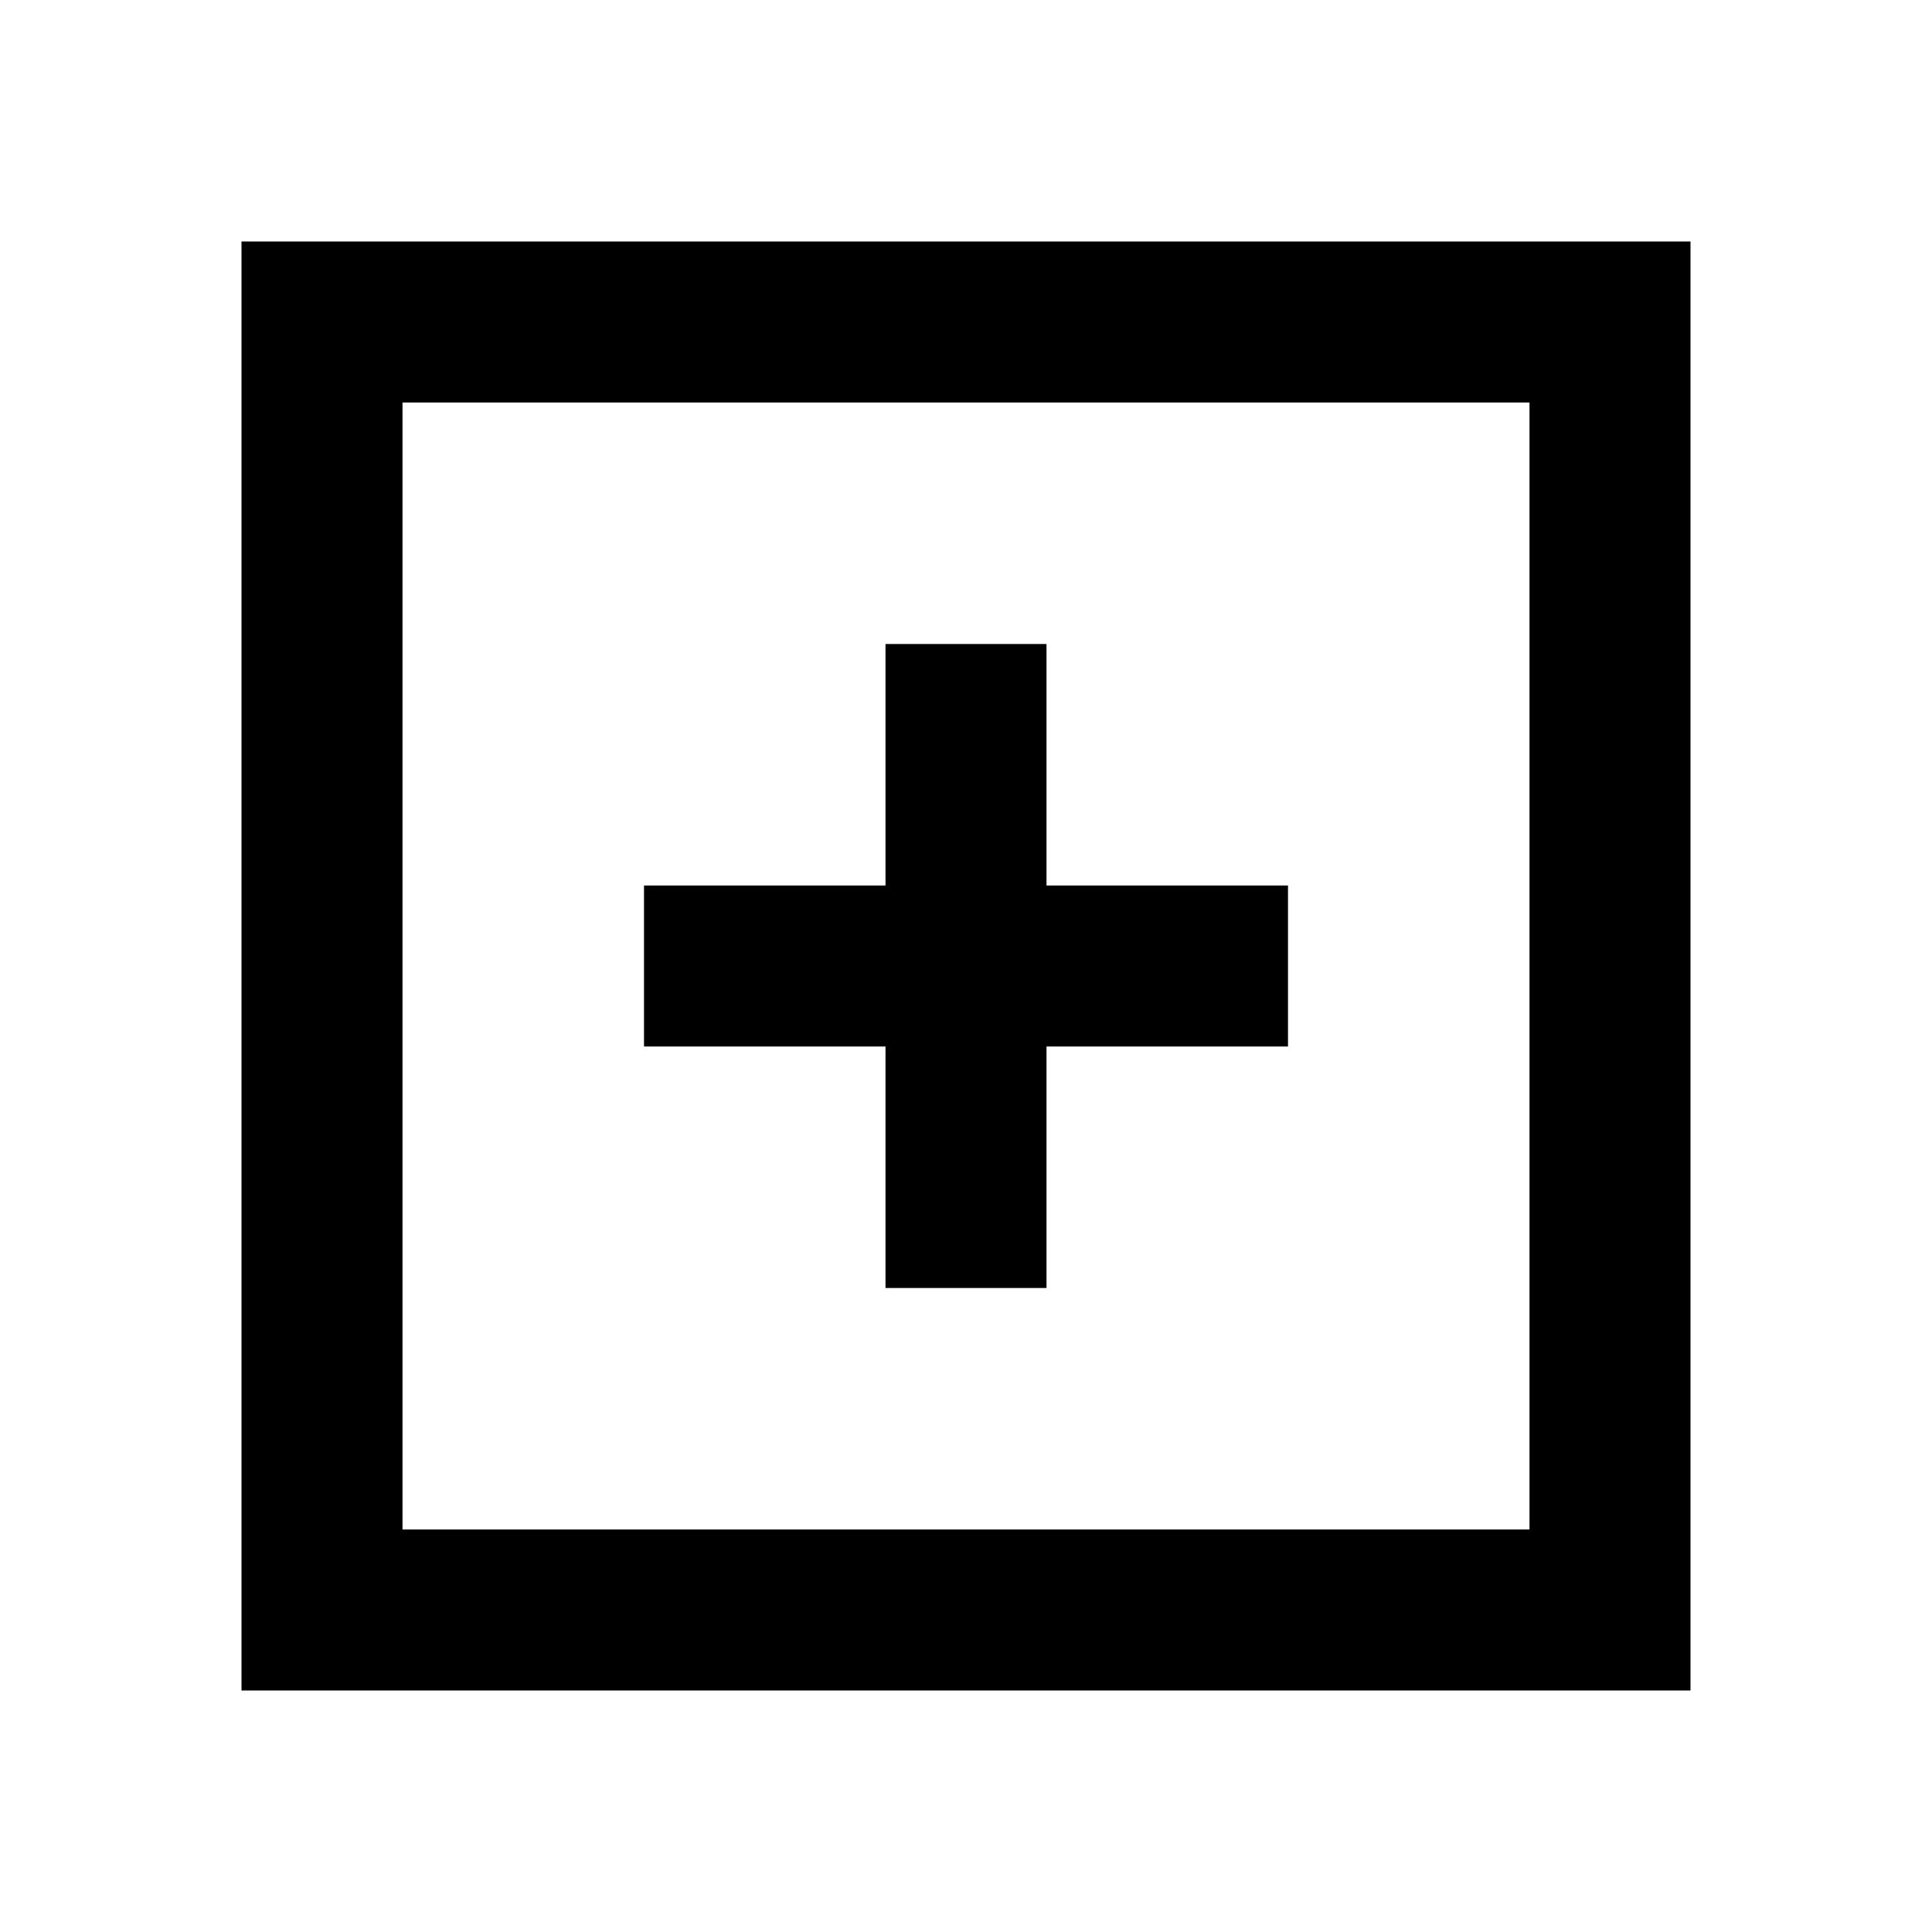
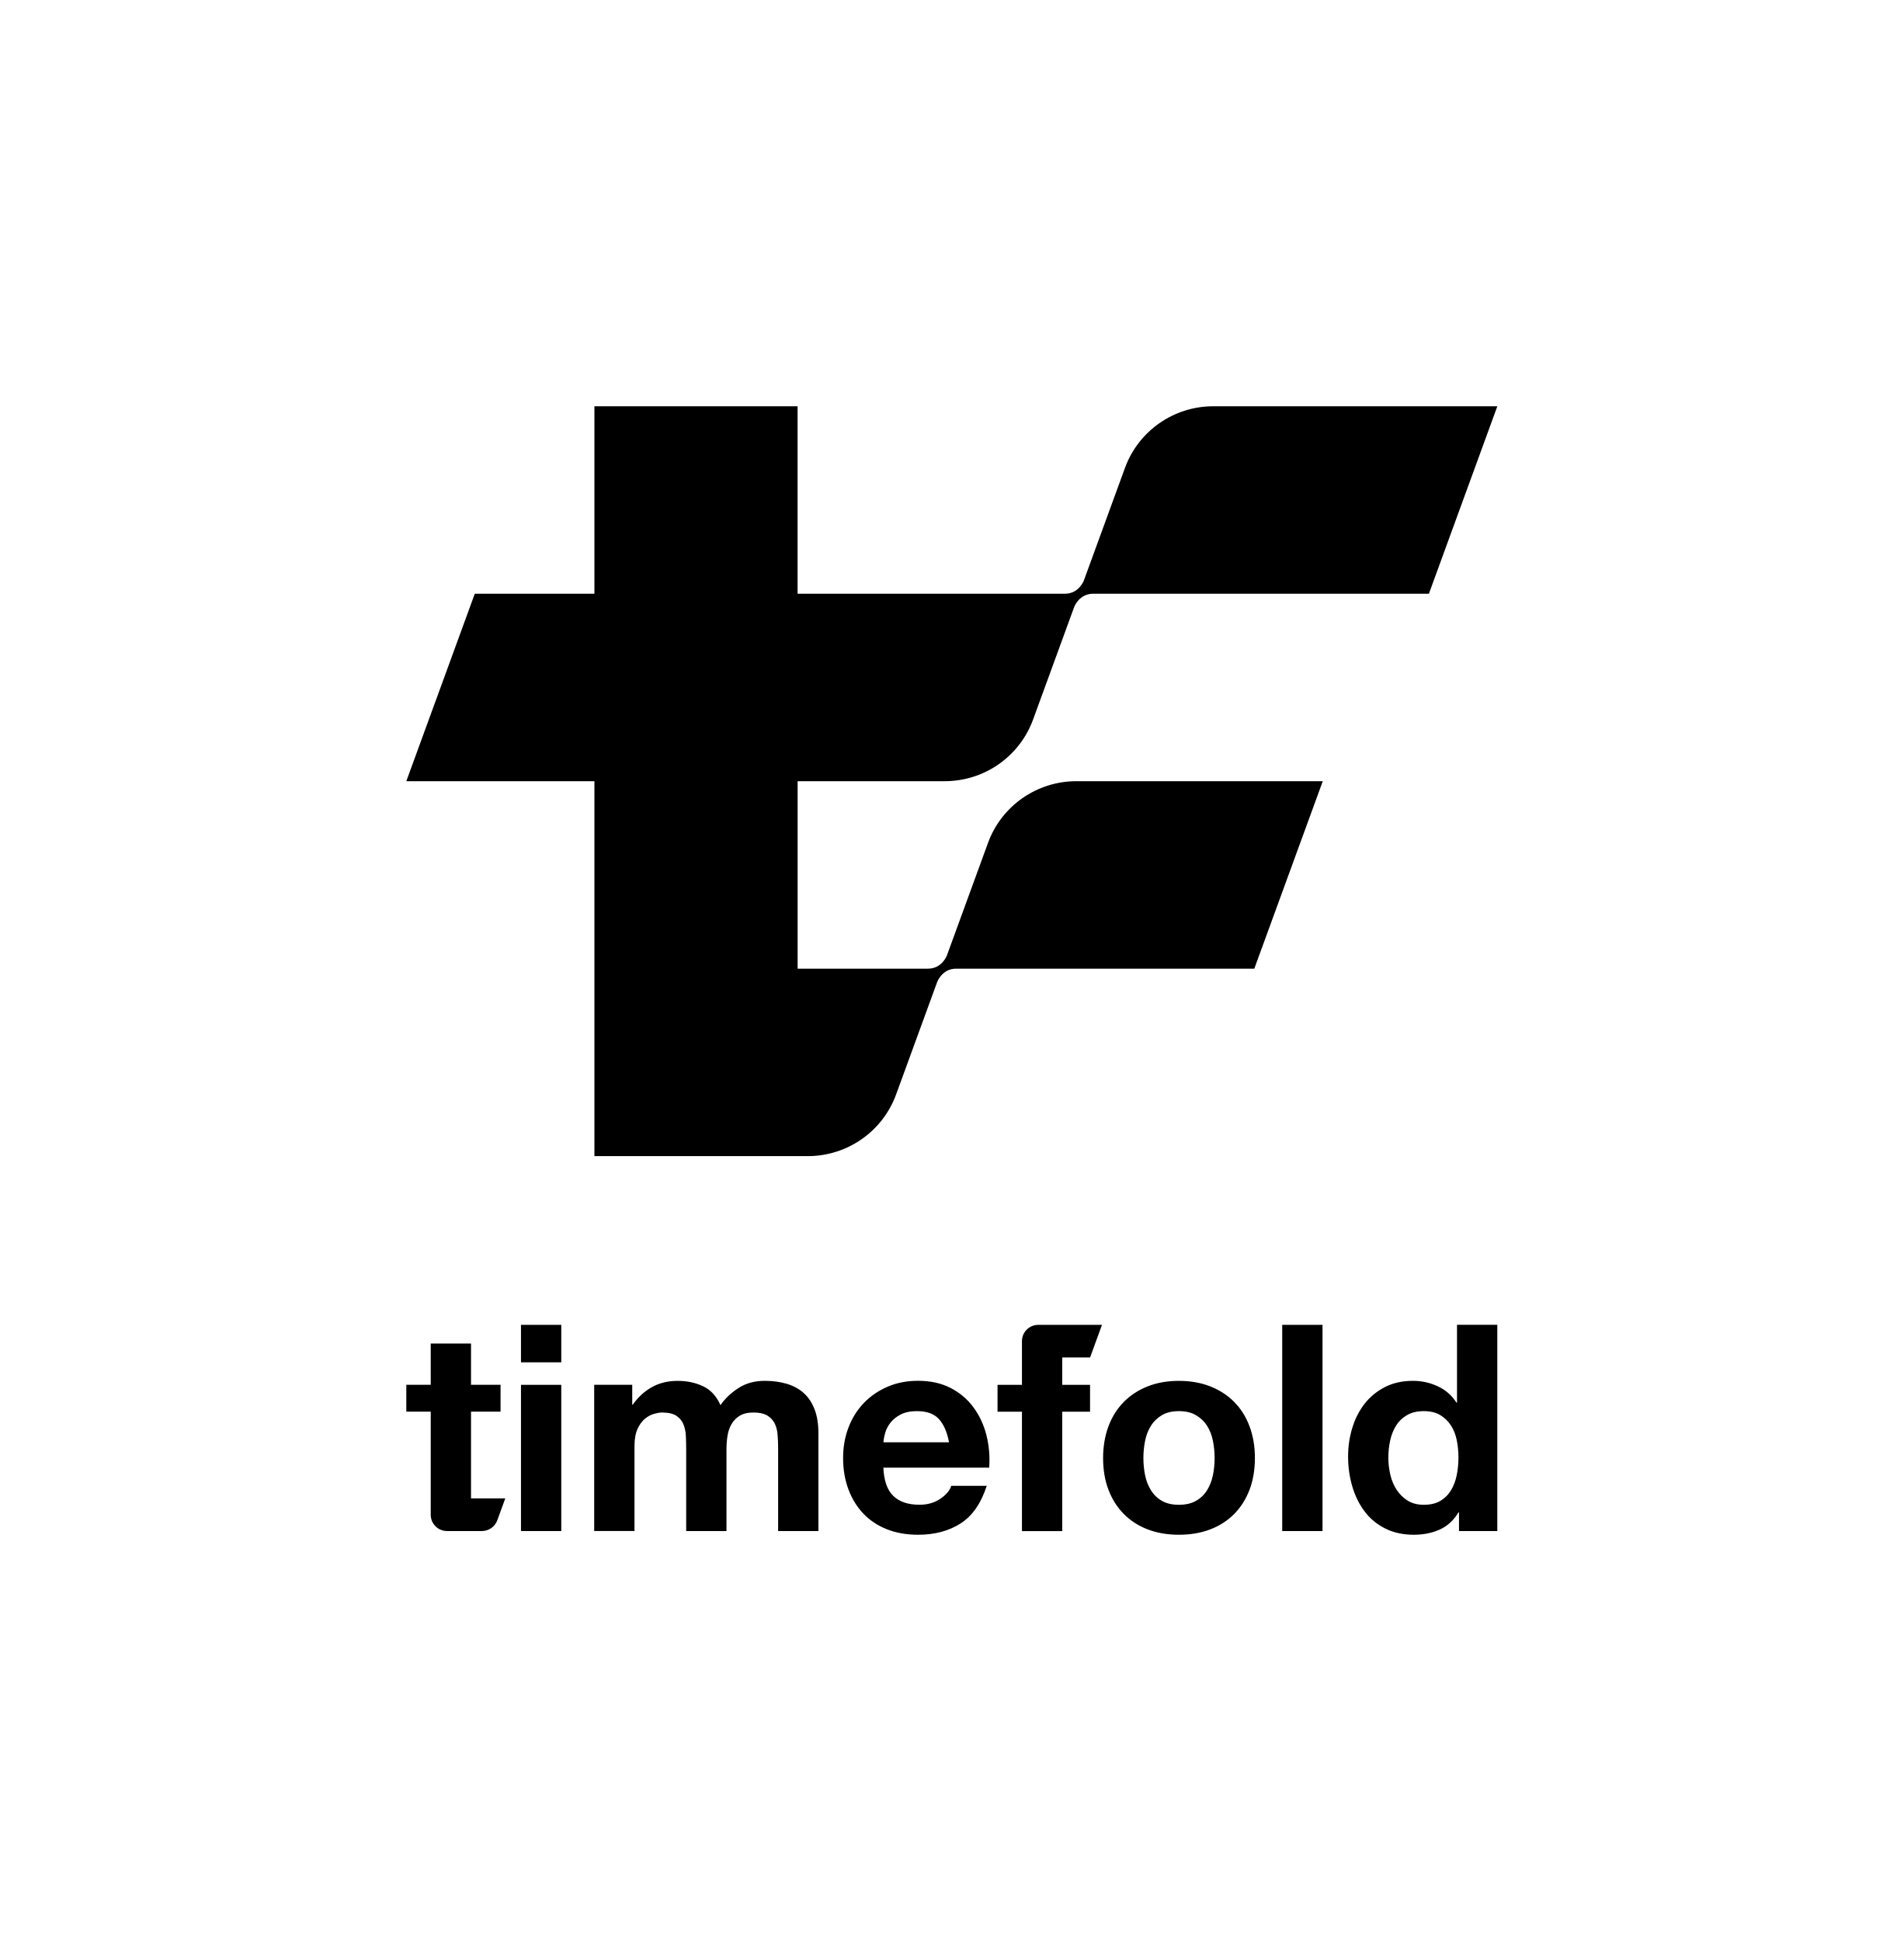
- <svg xmlns="http://www.w3.org/2000/svg" viewBox="0 0 24 24">
-   <path d="M4 4h16v16H4z" fill="none" stroke="currentColor" stroke-width="2" />
-   <path d="M8 12h8M12 8v8" stroke="currentColor" stroke-width="2" />
+ <svg xmlns="http://www.w3.org/2000/svg" width="253px" height="258px" viewBox="0 0 253 258" version="1.1">
+   <g id="Logos-/-Logo-Stacked-Positive" stroke="none" stroke-width="1" fill="none" fill-rule="evenodd">
+     <path d="M106,78.919 L106,54 L79,54 L79,78.919 L63.1,78.919 L54,103.837 L79,103.837 L79,153.674 L107.35,153.674 C112.605,153.674 117.3,150.4 119.095,145.476 L124.56,130.51 C124.56,130.51 125.205,128.756 127.075,128.756 L166.7,128.756 L175.8,103.837 L143.055,103.837 C137.8,103.837 133.105,107.112 131.31,112.035 L125.845,127.002 C125.845,127.002 125.205,128.756 123.33,128.756 L106.005,128.756 L106.005,103.837 L125.555,103.837 C130.81,103.837 135.505,100.563 137.3,95.639 L142.765,80.673 C142.765,80.673 143.41,78.919 145.28,78.919 L189.905,78.919 L199,54 L161.255,54 C156,54 151.305,57.274 149.51,62.198 L144.045,77.164 C144.045,77.164 143.405,78.919 141.53,78.919 L106.005,78.919 L106,78.919 Z M67.15,199.176 L66.09,202.081 C65.775,202.938 64.96,203.507 64.045,203.507 L59.415,203.507 C58.215,203.507 57.245,202.54 57.245,201.344 L57.245,187.638 L54,187.638 L54,184.065 L57.245,184.065 L57.245,178.583 L62.6,178.583 L62.6,184.065 L66.525,184.065 L66.525,187.638 L62.6,187.638 L62.6,199.171 L67.15,199.171 L67.15,199.176 Z M144.87,180.437 L141.175,180.437 L141.175,184.075 L144.87,184.075 L144.87,187.648 L141.175,187.648 L141.175,203.517 L135.82,203.517 L135.82,187.648 L132.575,187.648 L132.575,184.075 L135.82,184.075 L135.82,178.264 C135.82,177.068 136.79,176.101 137.99,176.101 L146.455,176.101 L144.875,180.437 L144.87,180.437 Z M69.24,181.085 L69.24,176.101 L74.595,176.101 L74.595,181.085 L69.24,181.085 Z M74.595,184.075 L74.595,203.512 L69.24,203.512 L69.24,184.075 L74.595,184.075 Z M84.025,184.075 L84.025,186.706 L84.1,186.706 C84.805,185.705 85.65,184.927 86.645,184.374 C87.64,183.821 88.775,183.547 90.06,183.547 C91.345,183.547 92.42,183.786 93.435,184.259 C94.455,184.738 95.225,185.575 95.755,186.776 C96.335,185.924 97.12,185.172 98.115,184.519 C99.11,183.866 100.285,183.542 101.64,183.542 C102.67,183.542 103.625,183.666 104.505,183.921 C105.385,184.17 106.14,184.573 106.77,185.122 C107.4,185.675 107.89,186.393 108.24,187.285 C108.59,188.177 108.77,189.248 108.77,190.499 L108.77,203.507 L103.415,203.507 L103.415,192.493 C103.415,191.84 103.39,191.227 103.34,190.649 C103.29,190.071 103.15,189.572 102.925,189.144 C102.7,188.72 102.365,188.381 101.925,188.127 C101.485,187.878 100.885,187.753 100.135,187.753 C99.385,187.753 98.77,187.898 98.305,188.187 C97.84,188.476 97.475,188.849 97.21,189.313 C96.945,189.776 96.77,190.305 96.68,190.893 C96.59,191.481 96.55,192.079 96.55,192.677 L96.55,203.507 L91.195,203.507 L91.195,192.602 C91.195,192.024 91.18,191.456 91.155,190.893 C91.13,190.33 91.025,189.811 90.835,189.333 C90.645,188.859 90.33,188.476 89.89,188.187 C89.45,187.898 88.8,187.753 87.945,187.753 C87.695,187.753 87.36,187.808 86.945,187.923 C86.53,188.037 86.13,188.246 85.74,188.56 C85.35,188.874 85.015,189.323 84.74,189.911 C84.465,190.499 84.325,191.272 84.325,192.223 L84.325,203.502 L78.97,203.502 L78.97,184.065 L84.025,184.065 L84.025,184.075 Z M118.73,198.847 C119.535,199.624 120.69,200.013 122.2,200.013 C123.28,200.013 124.21,199.744 124.99,199.206 C125.77,198.667 126.245,198.099 126.425,197.496 L131.14,197.496 C130.385,199.829 129.23,201.493 127.67,202.495 C126.11,203.497 124.225,204 122.01,204 C120.475,204 119.09,203.756 117.86,203.267 C116.625,202.779 115.585,202.081 114.73,201.179 C113.875,200.277 113.215,199.201 112.75,197.945 C112.285,196.694 112.05,195.313 112.05,193.808 C112.05,192.303 112.29,191.002 112.765,189.747 C113.24,188.496 113.92,187.409 114.8,186.492 C115.68,185.58 116.73,184.858 117.95,184.329 C119.17,183.801 120.52,183.537 122.005,183.537 C123.665,183.537 125.11,183.856 126.345,184.494 C127.575,185.132 128.59,185.994 129.38,187.07 C130.17,188.147 130.745,189.378 131.095,190.753 C131.445,192.134 131.57,193.574 131.47,195.079 L117.4,195.079 C117.475,196.808 117.915,198.064 118.72,198.837 L118.73,198.847 Z M124.785,188.62 C124.145,187.918 123.17,187.569 121.86,187.569 C121.005,187.569 120.295,187.713 119.73,188.002 C119.165,188.291 118.71,188.65 118.37,189.074 C118.03,189.502 117.79,189.951 117.655,190.429 C117.515,190.908 117.435,191.331 117.41,191.71 L126.125,191.71 C125.875,190.355 125.425,189.328 124.785,188.625 L124.785,188.62 Z M147.32,189.582 C147.795,188.316 148.475,187.24 149.355,186.348 C150.235,185.456 151.29,184.768 152.525,184.279 C153.755,183.791 155.14,183.547 156.675,183.547 C158.21,183.547 159.6,183.791 160.845,184.279 C162.09,184.768 163.15,185.456 164.03,186.348 C164.91,187.24 165.59,188.316 166.065,189.582 C166.54,190.848 166.78,192.258 166.78,193.813 C166.78,195.368 166.54,196.774 166.065,198.025 C165.585,199.275 164.91,200.347 164.03,201.239 C163.15,202.131 162.085,202.814 160.845,203.287 C159.6,203.766 158.21,204 156.675,204 C155.14,204 153.755,203.761 152.525,203.287 C151.29,202.814 150.235,202.126 149.355,201.239 C148.475,200.347 147.795,199.275 147.32,198.025 C146.84,196.774 146.605,195.368 146.605,193.813 C146.605,192.258 146.845,190.848 147.32,189.582 Z M152.185,196.086 C152.335,196.823 152.595,197.491 152.96,198.079 C153.325,198.667 153.81,199.141 154.41,199.49 C155.015,199.839 155.77,200.018 156.675,200.018 C157.58,200.018 158.34,199.844 158.955,199.49 C159.57,199.141 160.06,198.667 160.425,198.079 C160.79,197.491 161.045,196.828 161.2,196.086 C161.35,195.348 161.425,194.591 161.425,193.808 C161.425,193.026 161.35,192.268 161.2,191.516 C161.05,190.763 160.79,190.1 160.425,189.522 C160.06,188.944 159.57,188.476 158.955,188.112 C158.34,187.748 157.58,187.569 156.675,187.569 C155.77,187.569 155.015,187.753 154.41,188.112 C153.805,188.476 153.32,188.944 152.96,189.522 C152.595,190.1 152.335,190.763 152.185,191.516 C152.035,192.268 151.96,193.031 151.96,193.808 C151.96,194.586 152.035,195.343 152.185,196.086 Z M175.765,176.101 L175.765,203.512 L170.41,203.512 L170.41,176.101 L175.765,176.101 Z M193.83,201.03 C193.2,202.081 192.38,202.839 191.36,203.302 C190.34,203.766 189.19,204 187.91,204 C186.45,204 185.17,203.716 184.065,203.153 C182.96,202.59 182.045,201.827 181.33,200.86 C180.615,199.893 180.07,198.787 179.71,197.531 C179.345,196.28 179.165,194.974 179.165,193.619 C179.165,192.263 179.345,191.057 179.71,189.841 C180.075,188.625 180.615,187.554 181.33,186.627 C182.045,185.7 182.945,184.952 184.025,184.389 C185.105,183.826 186.365,183.542 187.795,183.542 C188.95,183.542 190.05,183.786 191.095,184.274 C192.14,184.763 192.96,185.485 193.565,186.437 L193.64,186.437 L193.64,176.096 L198.995,176.096 L198.995,203.507 L193.905,203.507 L193.905,201.025 L193.83,201.025 L193.83,201.03 Z M193.605,191.421 C193.455,190.684 193.195,190.031 192.83,189.467 C192.465,188.904 191.995,188.446 191.415,188.097 C190.835,187.748 190.105,187.569 189.225,187.569 C188.345,187.569 187.605,187.743 187,188.097 C186.395,188.451 185.91,188.909 185.55,189.487 C185.185,190.066 184.92,190.723 184.76,191.461 C184.595,192.199 184.515,192.971 184.515,193.773 C184.515,194.526 184.605,195.278 184.78,196.031 C184.955,196.784 185.24,197.456 185.63,198.044 C186.02,198.633 186.51,199.111 187.1,199.475 C187.69,199.839 188.4,200.018 189.23,200.018 C190.11,200.018 190.845,199.844 191.435,199.49 C192.025,199.141 192.495,198.667 192.85,198.079 C193.2,197.491 193.455,196.818 193.605,196.066 C193.755,195.313 193.83,194.536 193.83,193.734 C193.83,192.931 193.755,192.159 193.605,191.421 L193.605,191.421 Z" id="Combined-Shape" fill="currentColor" fill-rule="nonzero" />
+   </g>
</svg>
